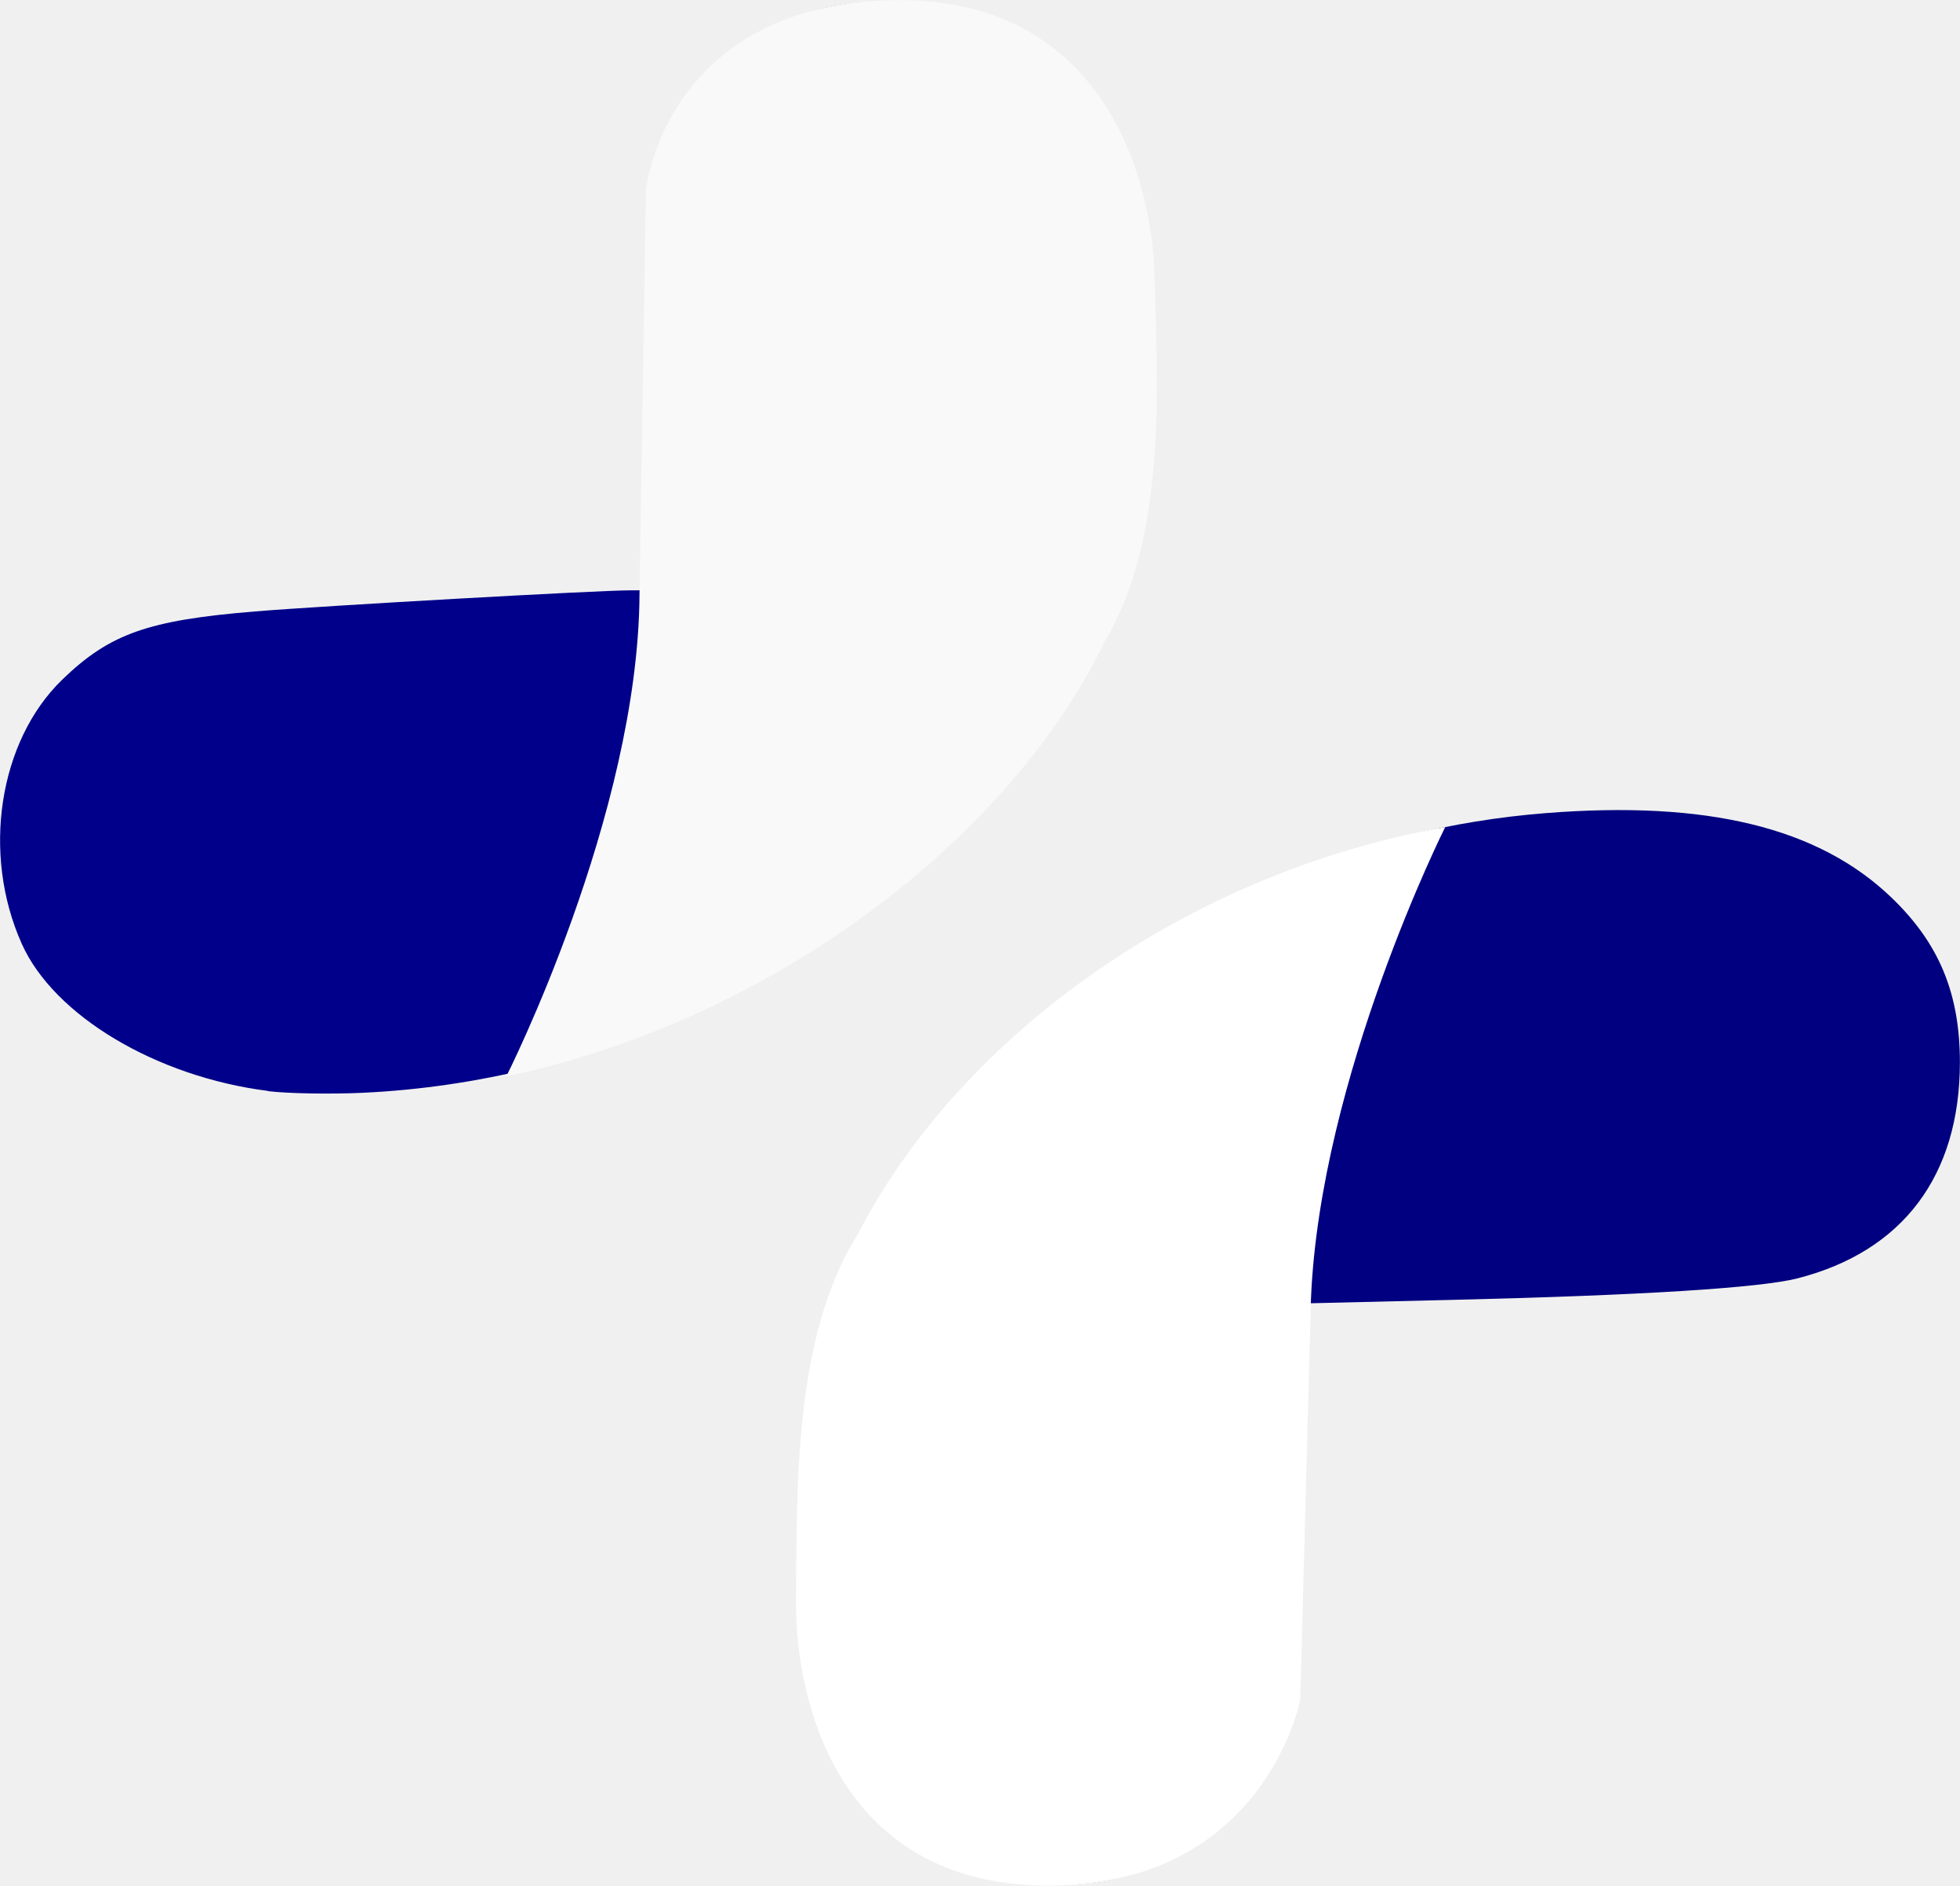
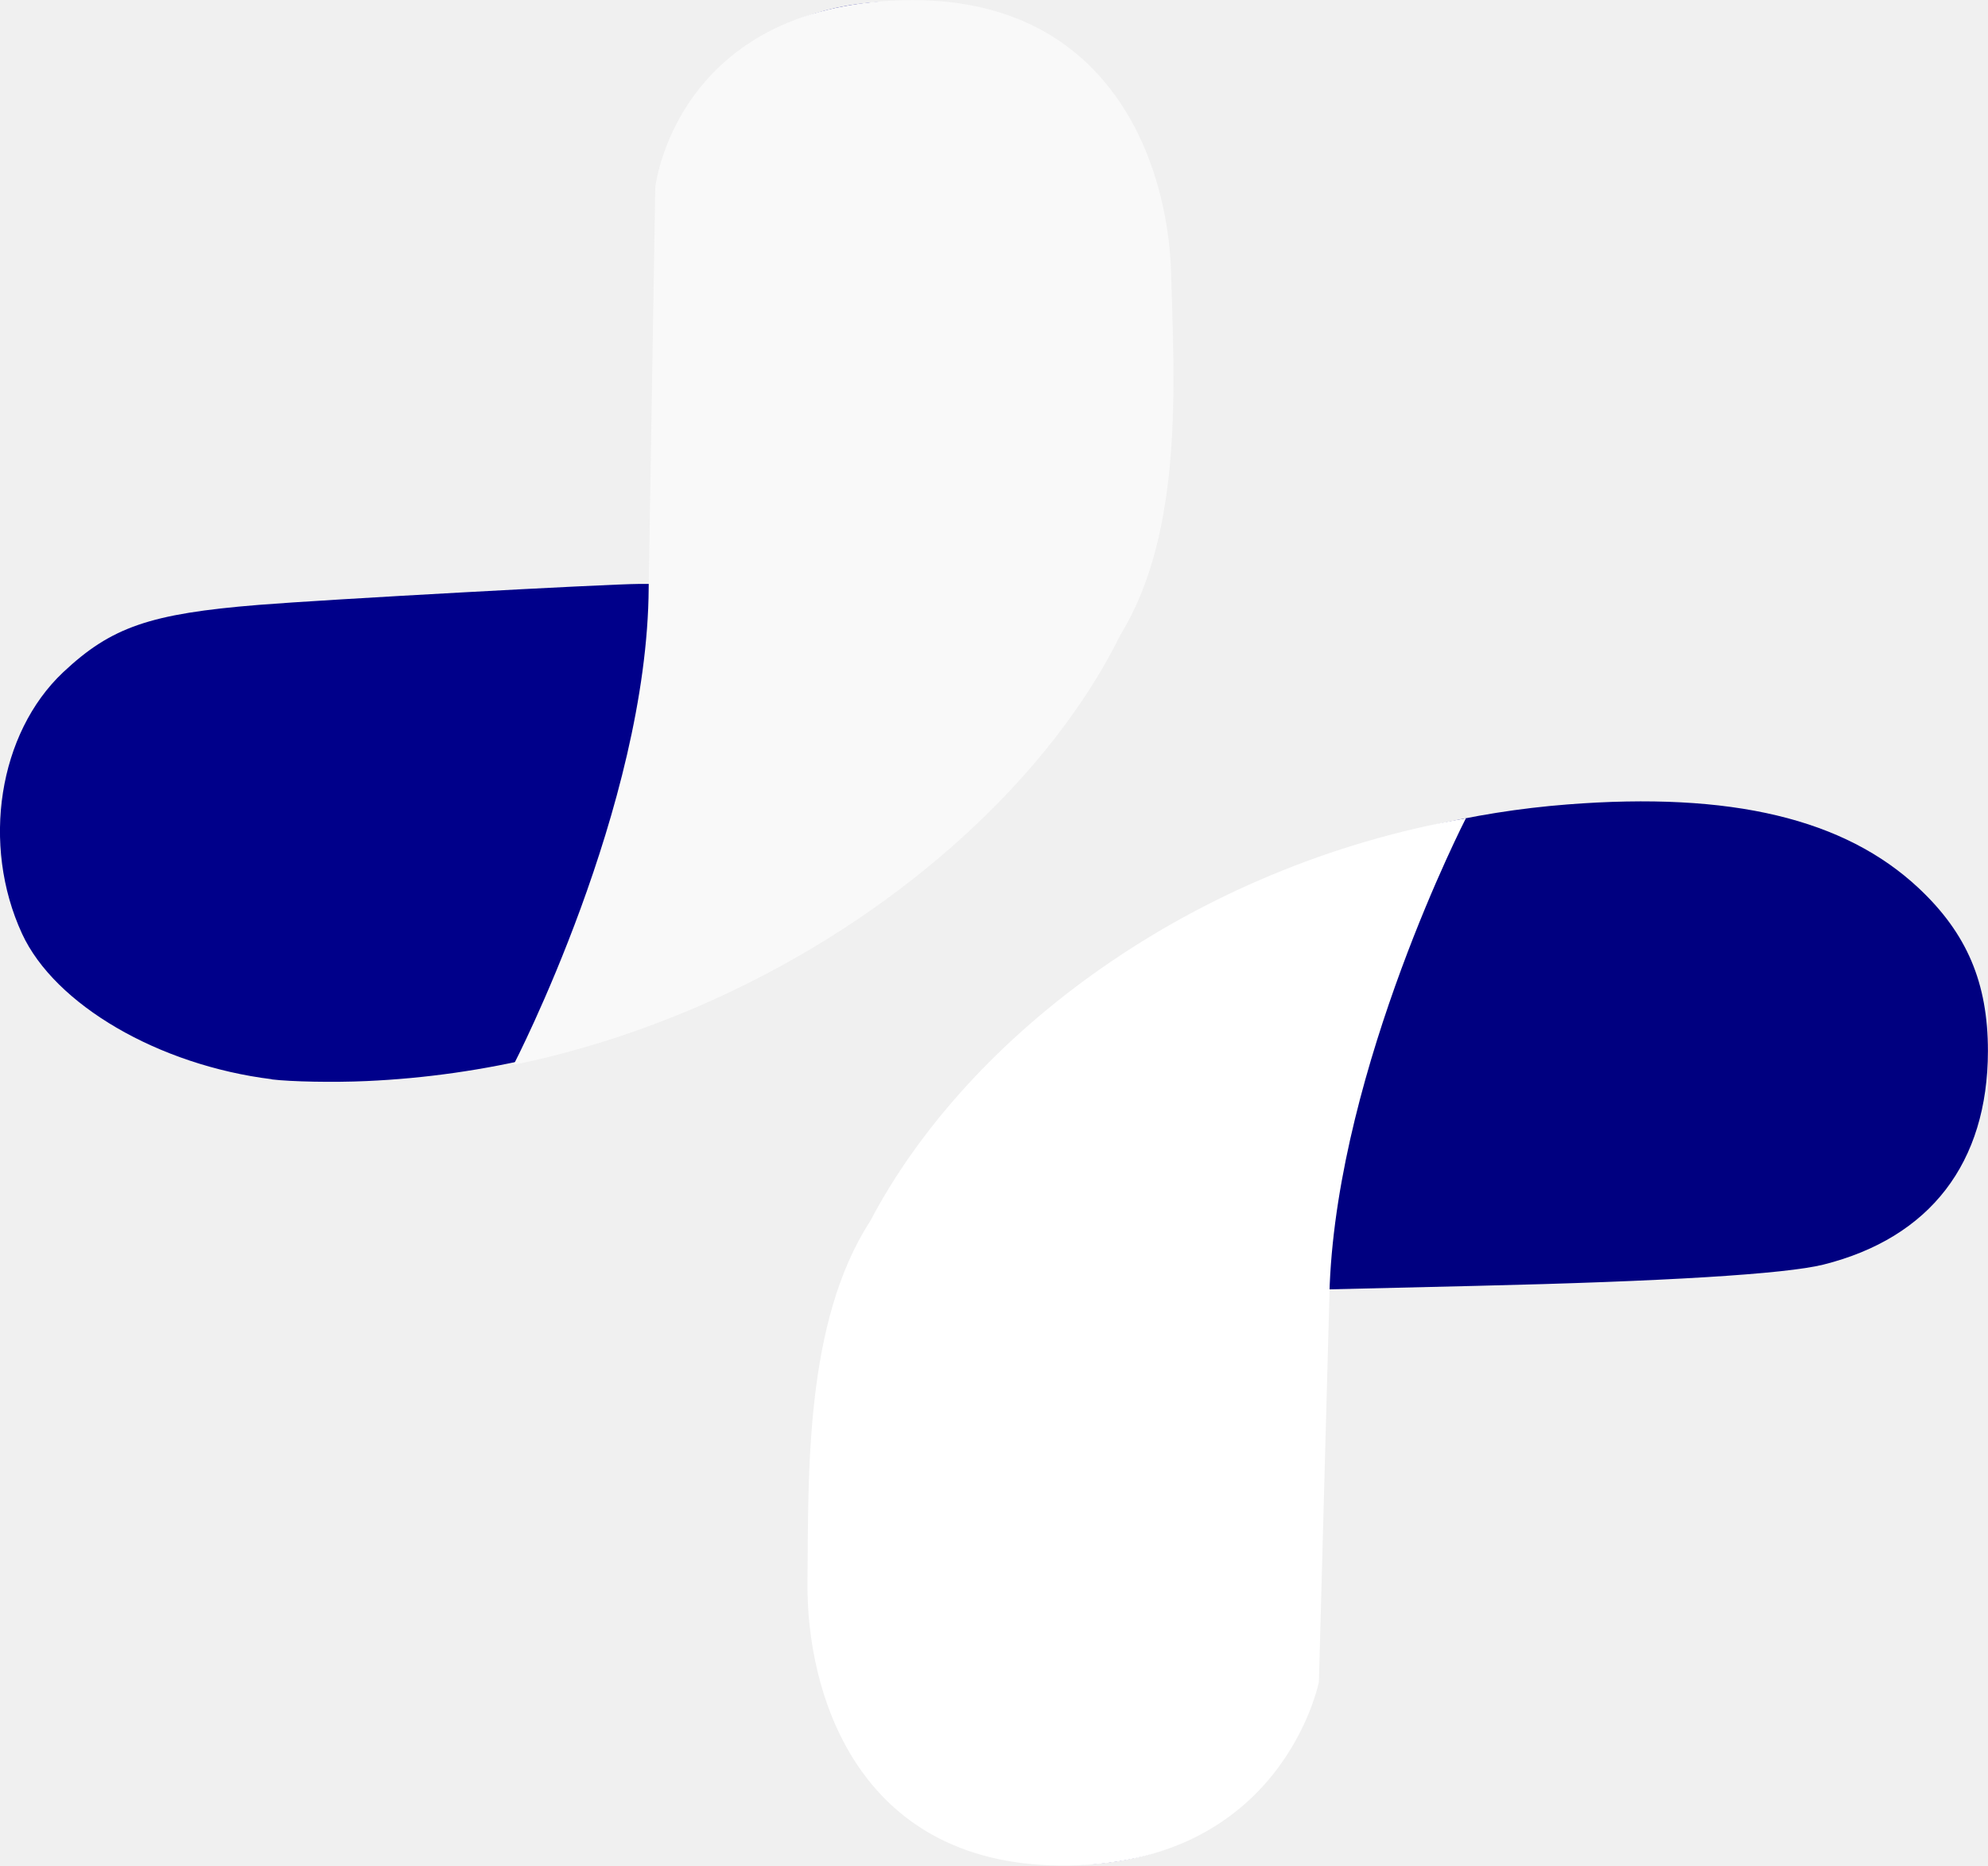
- <svg xmlns="http://www.w3.org/2000/svg" width="14.951mm" height="14.387mm" viewBox="0 0 14.951 14.387" version="1.1" id="svg5">
+ <svg xmlns="http://www.w3.org/2000/svg" width="11.767mm" height="11.039mm" viewBox="0 0 11.767 11.039" version="1.1" id="svg5">
  <defs id="defs2" />
-   <g id="layer1" style="display:inline" transform="translate(-38.25578,-73.31019)">
-     <path style="fill:#00008a;fill-opacity:1;stroke-width:0.039" d="m 40.299,81.633 c -0.851,-0.108 -1.632,-0.574 -1.877,-1.122 -0.308,-0.687 -0.176,-1.547 0.309,-2.016 0.362,-0.35 0.653,-0.453 1.471,-0.52 0.502,-0.042 2.614,-0.161 2.863,-0.161 l 0.123,-2.02e-4 0.018,-1.522 c 0.015,-1.269 0.029,-1.556 0.082,-1.726 0.28,-0.89 1.04,-1.347 2.031,-1.222 0.635,0.08 1.136,0.461 1.441,1.096 0.204,0.424 0.228,0.626 0.207,1.763 -0.017,0.934 -0.024,1.016 -0.121,1.344 -0.216,0.731 -0.551,1.306 -1.105,1.901 -1.23,1.319 -2.949,2.119 -4.727,2.2 -0.247,0.011 -0.568,0.005 -0.714,-0.013 z" id="path1316" />
-     <path style="display:inline;fill:#f9f9f9;fill-opacity:1;stroke-width:0.034" d="m 43.134,77.841 c -0.009,1.69 -1.016,3.681 -1.016,3.681 2.082,-0.44 3.861,-1.855 4.565,-3.318 0.476,-0.797 0.402,-1.959 0.379,-2.795 -0.023,-0.82 -0.443,-2.138 -2.016,-2.097 -1.713,0.045 -1.863,1.443 -1.863,1.443 z" id="path1376" />
+   <g id="layer1" style="display:inline" transform="translate(-39.86144,-74.96861)">
+     <path style="fill:#00008a;fill-opacity:1;stroke-width:0.031" d="m 41.47,81.355 c -0.67,-0.083 -1.284,-0.441 -1.478,-0.861 -0.243,-0.527 -0.139,-1.187 0.243,-1.547 0.285,-0.268 0.514,-0.347 1.158,-0.399 0.395,-0.032 2.057,-0.123 2.253,-0.124 l 0.096,-1.56e-4 0.014,-1.168 c 0.012,-0.974 0.023,-1.194 0.065,-1.325 0.22,-0.683 0.819,-1.034 1.598,-0.938 0.5,0.062 0.894,0.354 1.134,0.841 0.16,0.325 0.179,0.481 0.163,1.353 -0.013,0.717 -0.019,0.78 -0.095,1.032 -0.17,0.561 -0.433,1.002 -0.87,1.459 -0.968,1.012 -2.321,1.626 -3.72,1.688 -0.194,0.009 -0.447,0.004 -0.562,-0.01 z" id="path1316" />
+     <path style="display:inline;fill:#f9f9f9;fill-opacity:1;stroke-width:0.026" d="m 43.701,78.445 c -0.007,1.297 -0.8,2.825 -0.8,2.825 1.639,-0.337 3.039,-1.423 3.593,-2.546 0.375,-0.611 0.317,-1.503 0.299,-2.145 -0.018,-0.629 -0.349,-1.641 -1.587,-1.609 -1.348,0.034 -1.466,1.107 -1.466,1.107 z" id="path1376" />
  </g>
-   <g id="layer2" style="display:inline" transform="translate(-38.25578,-73.31019)">
-     <path style="fill:#000080;fill-opacity:1;stroke-width:0.039" d="m 46.001,87.658 c -0.605,-0.111 -1.084,-0.474 -1.346,-1.017 -0.248,-0.517 -0.271,-0.68 -0.24,-1.733 0.023,-0.784 0.042,-0.986 0.12,-1.299 0.222,-0.89 0.755,-1.702 1.589,-2.421 1.14,-0.984 2.489,-1.56 3.919,-1.674 1.234,-0.098 2.085,0.109 2.642,0.645 0.363,0.349 0.521,0.731 0.521,1.257 -0.001,0.864 -0.435,1.441 -1.238,1.647 -0.285,0.073 -1.193,0.13 -2.623,0.164 l -1.128,0.027 -0.001,0.558 c -7.99e-4,0.307 -0.017,0.977 -0.036,1.489 -0.04,1.058 -0.088,1.288 -0.346,1.664 -0.367,0.534 -1.13,0.822 -1.833,0.693 z" id="path1320" />
-     <path style="display:inline;fill:#ffffff;fill-opacity:1;stroke-width:0.033" d="m 48.256,83.219 c 0.07,-1.696 1.024,-3.599 1.024,-3.599 -2.052,0.367 -3.74,1.664 -4.481,3.107 -0.494,0.782 -0.463,1.952 -0.471,2.792 -0.007,0.823 0.357,2.162 1.897,2.177 1.676,0.017 1.949,-1.417 1.949,-1.417 z" id="path2936" />
+   <g id="layer2" style="display:inline" transform="translate(-39.86144,-74.96861)">
+     <path style="fill:#000080;fill-opacity:1;stroke-width:0.031" d="m 45.957,85.978 c -0.476,-0.085 -0.853,-0.363 -1.059,-0.78 -0.196,-0.396 -0.213,-0.522 -0.189,-1.33 0.018,-0.602 0.033,-0.756 0.094,-0.996 0.175,-0.683 0.594,-1.306 1.25,-1.858 0.897,-0.755 1.959,-1.197 3.085,-1.285 0.971,-0.076 1.641,0.084 2.08,0.495 0.286,0.268 0.41,0.561 0.41,0.964 -10e-4,0.663 -0.343,1.106 -0.974,1.264 -0.225,0.056 -0.939,0.1 -2.064,0.126 l -0.888,0.021 -10e-4,0.428 c -6.27e-4,0.236 -0.014,0.75 -0.029,1.143 -0.031,0.812 -0.069,0.988 -0.272,1.277 -0.289,0.41 -0.89,0.631 -1.443,0.532 z" id="path1320" />
+     <path style="display:inline;fill:#ffffff;fill-opacity:1;stroke-width:0.026" d="m 47.732,82.572 c 0.055,-1.301 0.806,-2.761 0.806,-2.761 -1.615,0.281 -2.944,1.277 -3.526,2.384 -0.389,0.6 -0.365,1.498 -0.371,2.142 -0.006,0.632 0.281,1.659 1.493,1.671 1.319,0.013 1.534,-1.087 1.534,-1.087 z" id="path2936" />
  </g>
</svg>
